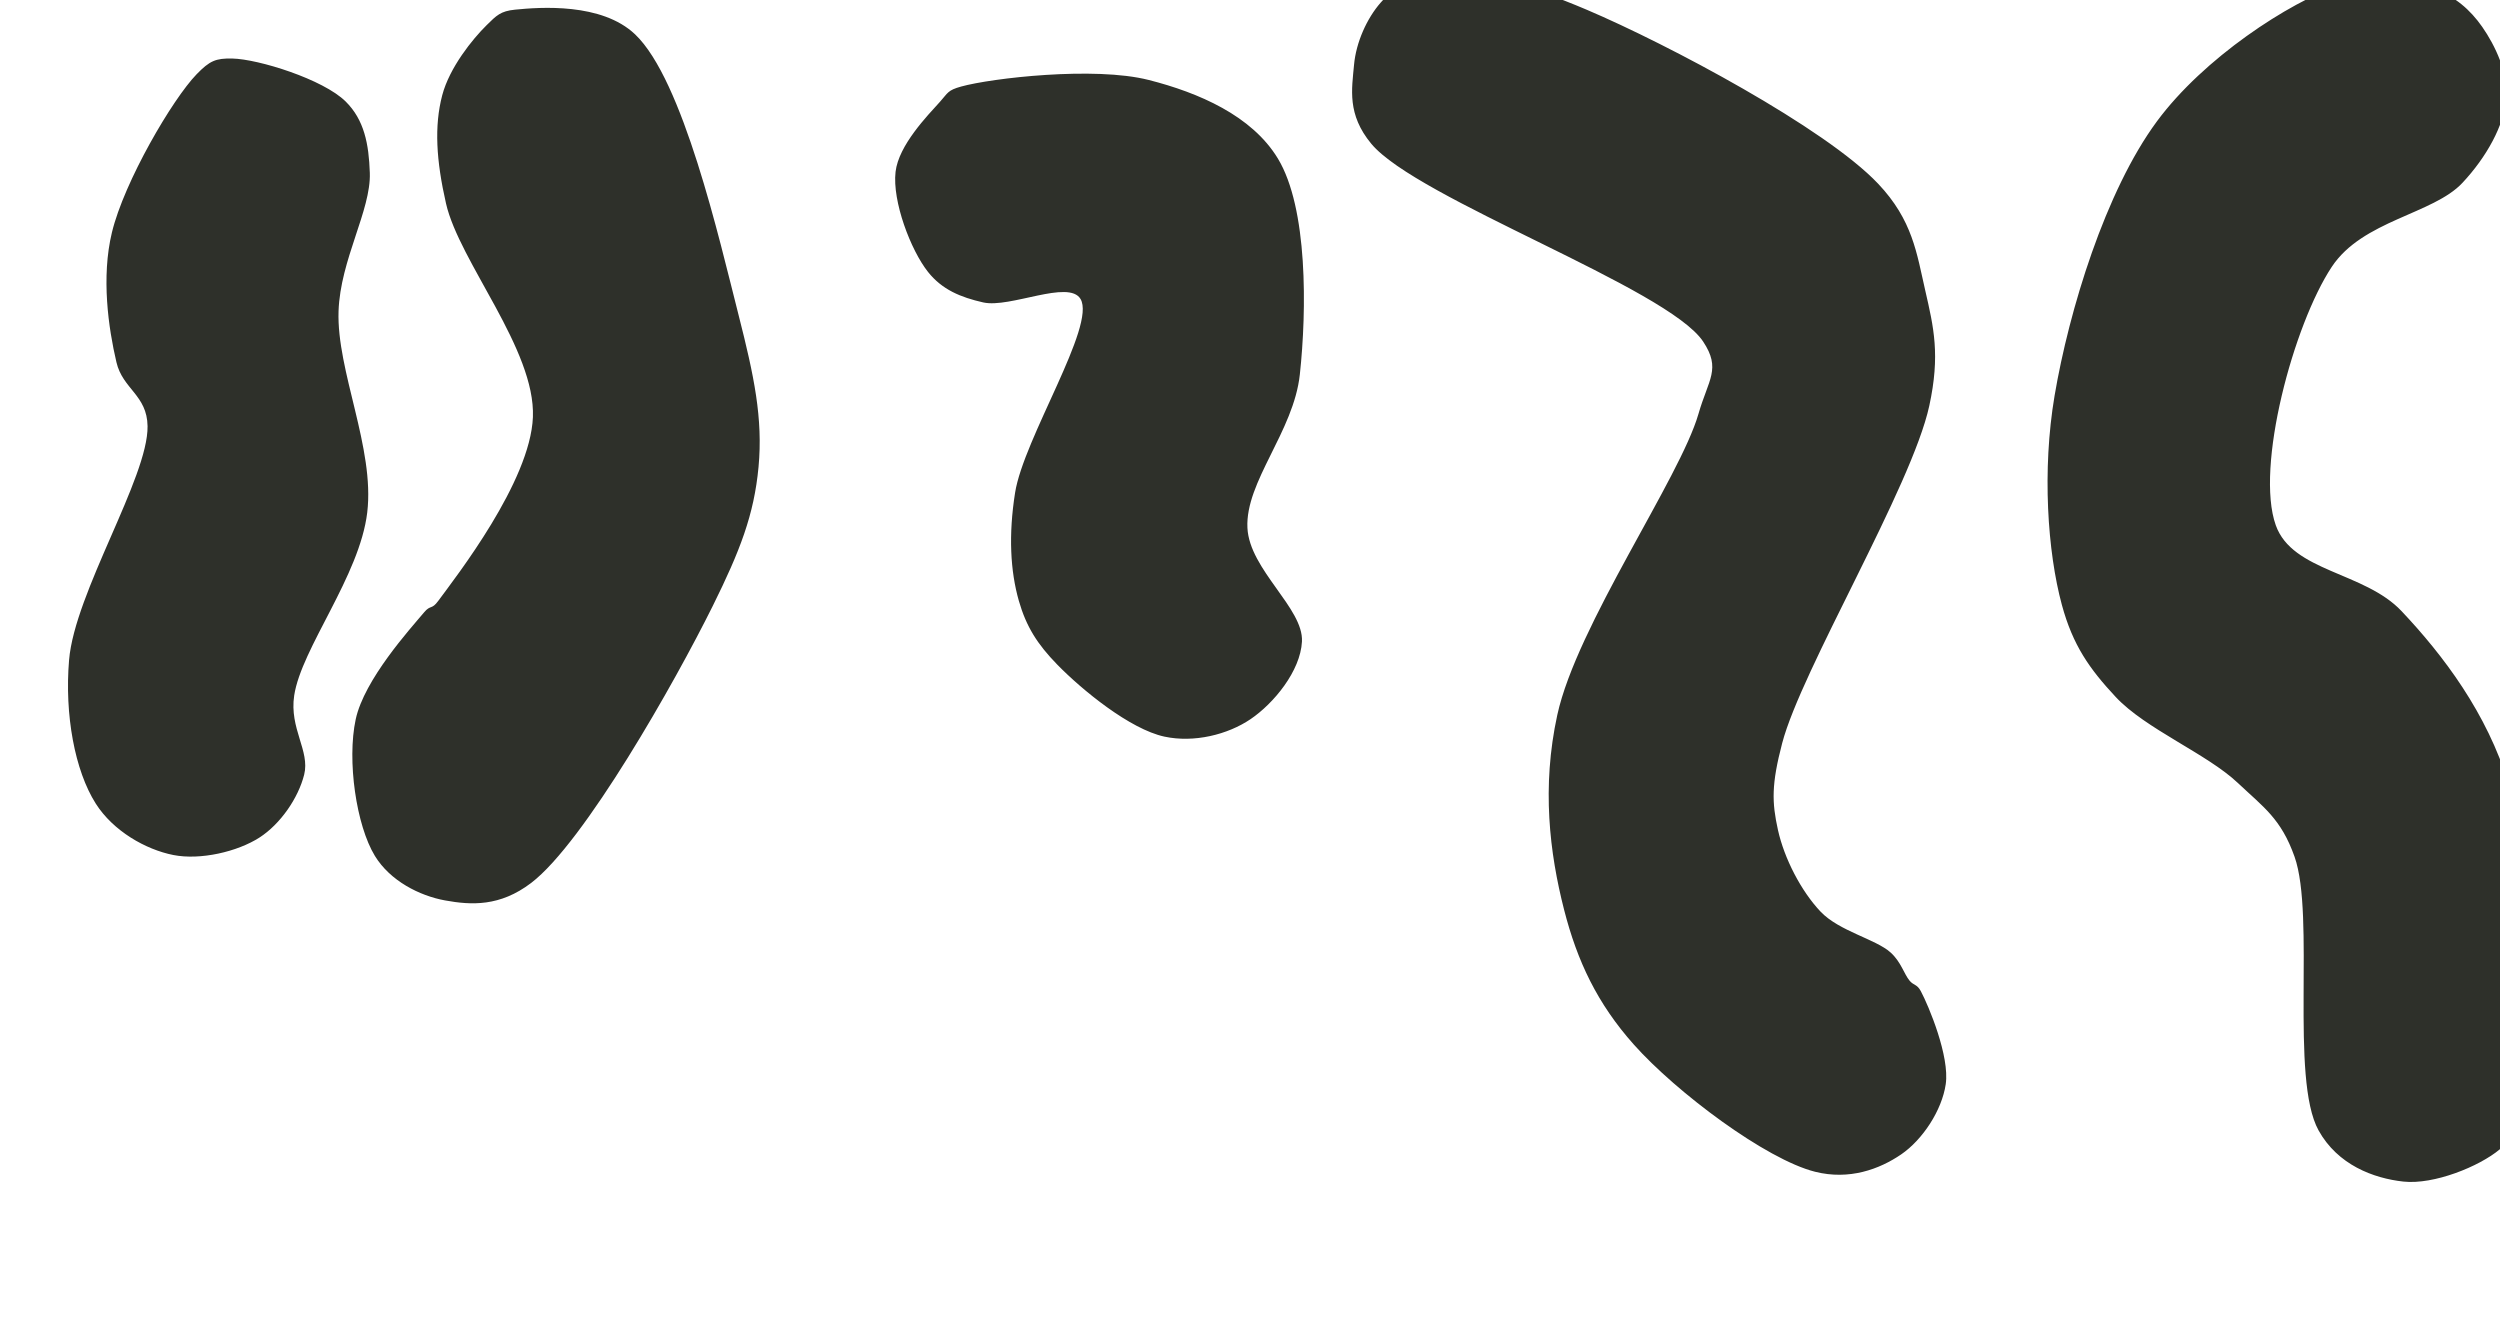
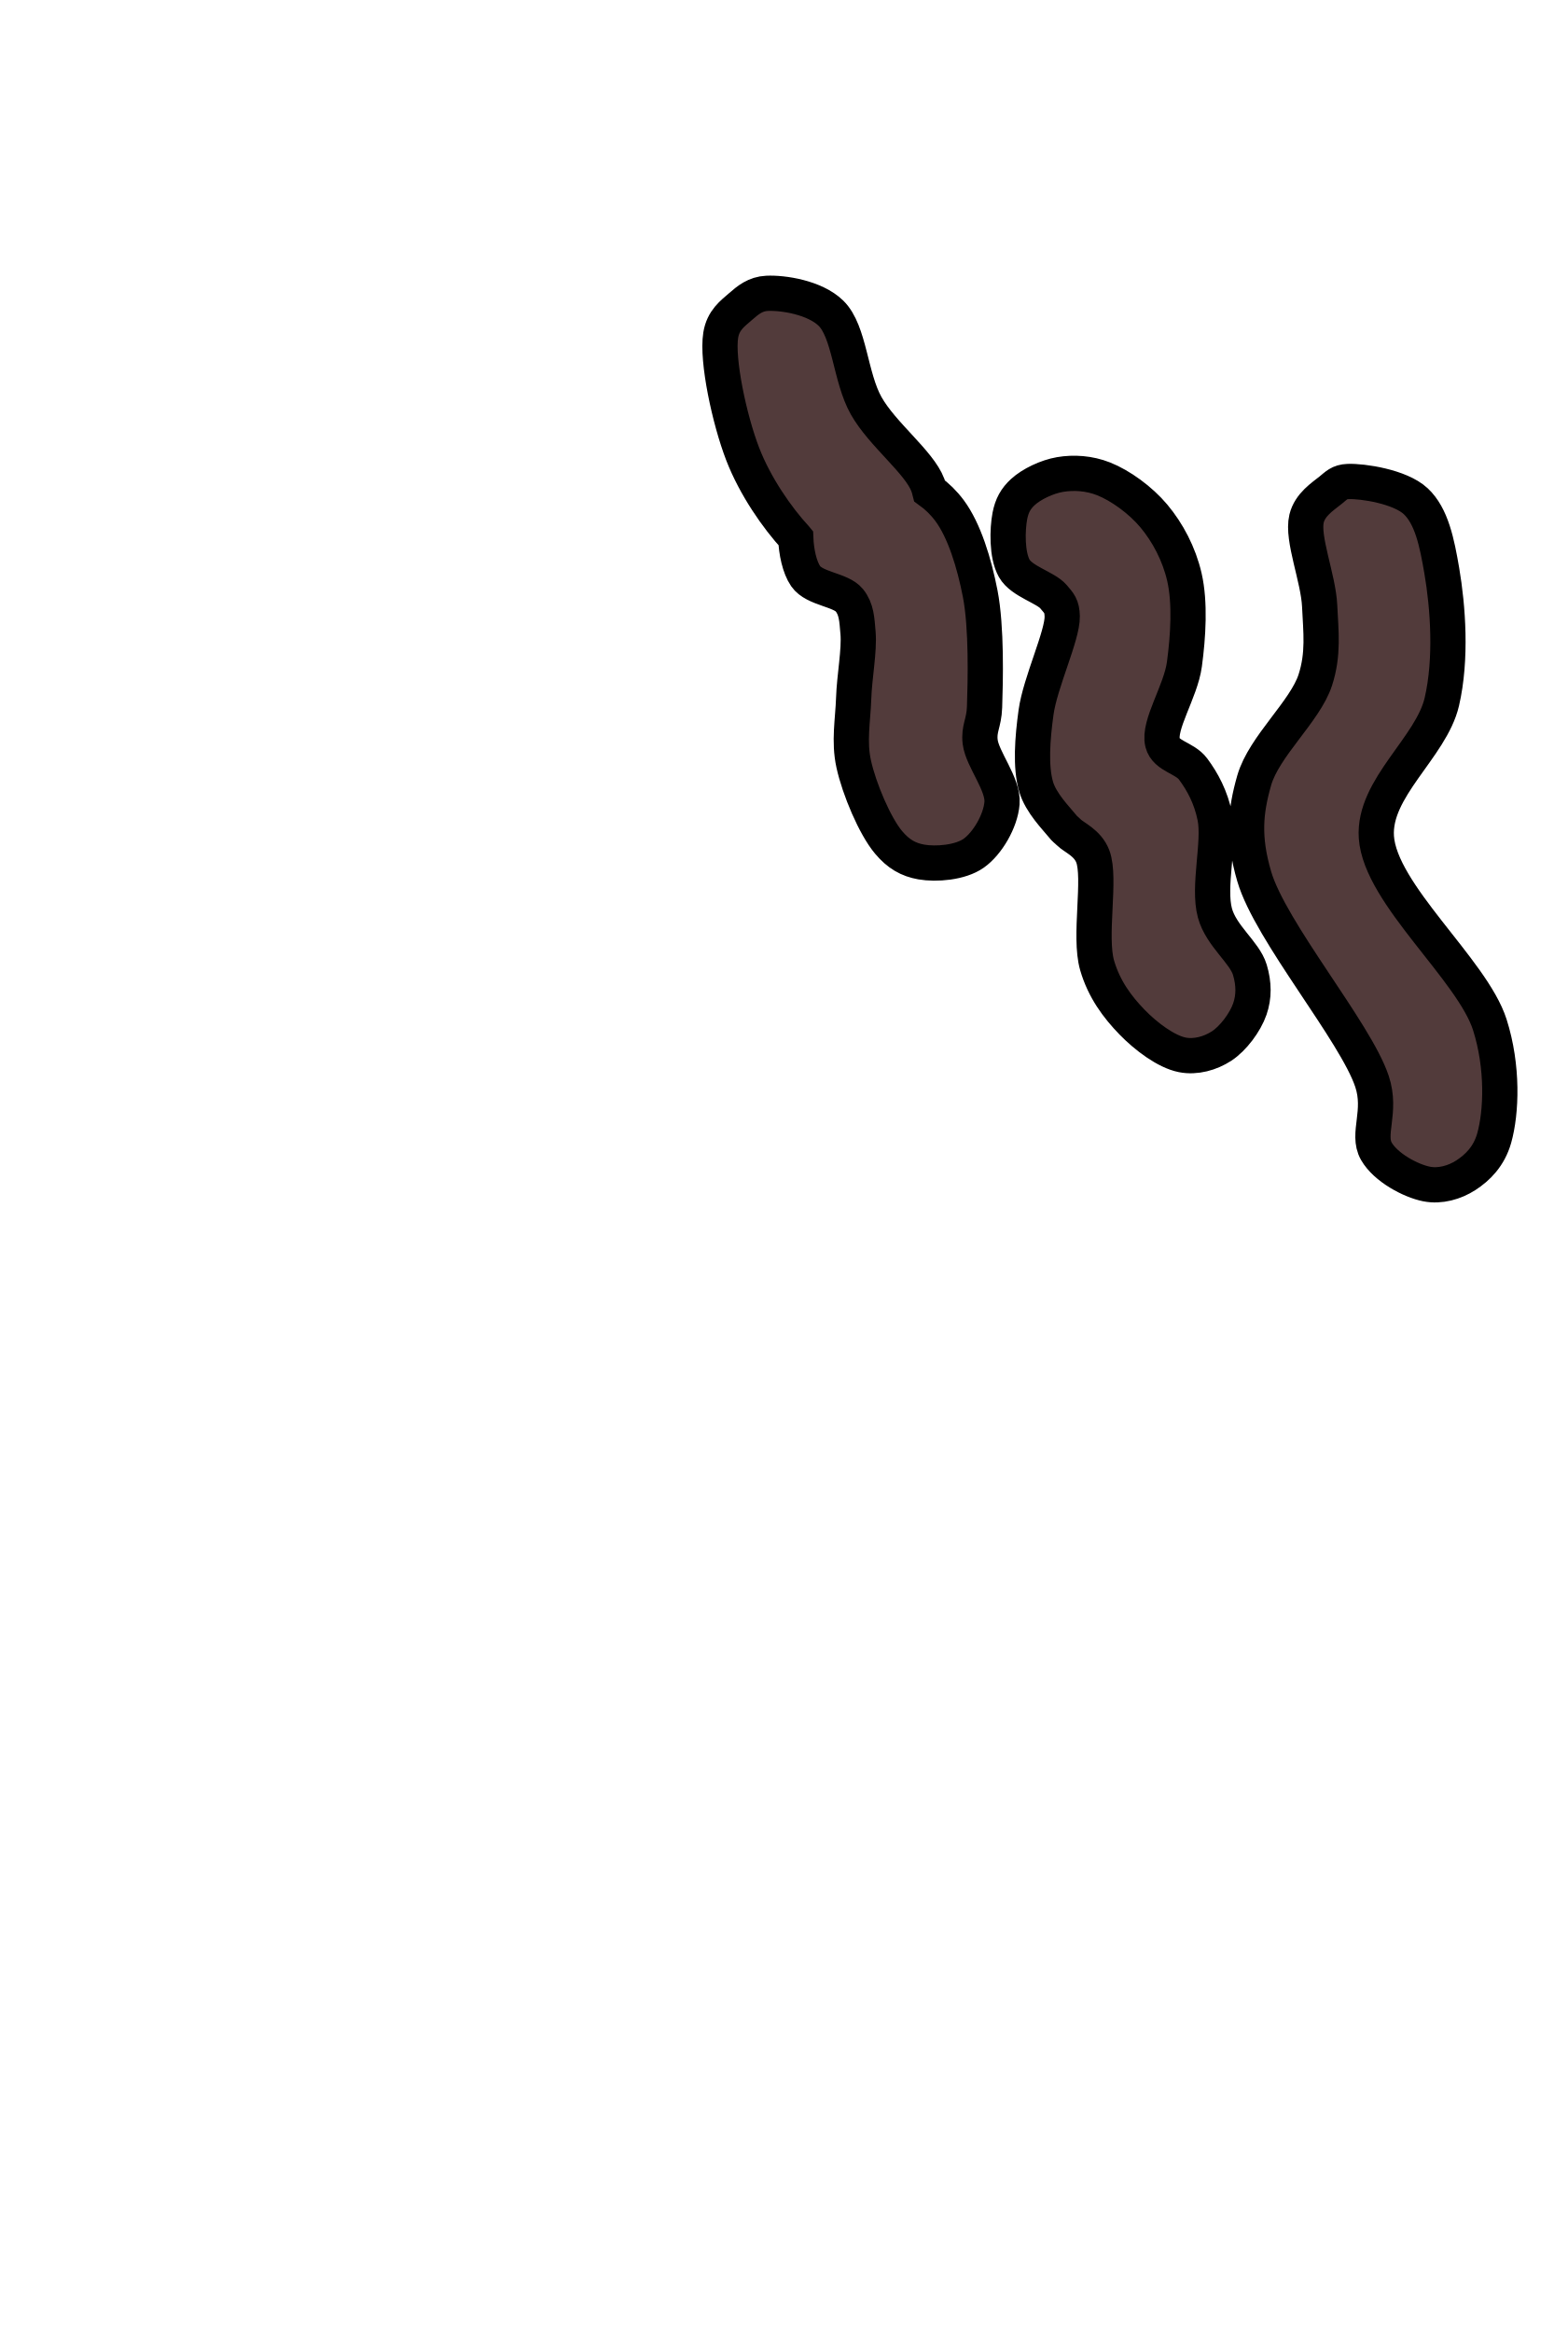
- <svg xmlns="http://www.w3.org/2000/svg" viewBox="43.493 97.261 200.852 106.76">
-   <path stroke-width="0" d="M 155.277 100.475 C 158.182 100.278 162.734 101.749 167.454 103.954 C 173.869 106.952 186.269 114.105 190.359 118.741 C 193.027 121.765 193.26 124.437 193.839 127.439 C 194.415 130.43 194.871 132.659 193.839 136.717 C 192.197 143.169 182.831 157.549 181.081 163.392 C 180.099 166.672 180.086 168.103 180.501 170.35 C 180.927 172.649 182.183 175.31 183.691 177.019 C 185.125 178.643 188.039 179.377 189.2 180.498 C 190.02 181.29 190.215 182.261 190.649 182.818 C 190.965 183.222 191.233 183.101 191.519 183.687 C 192.116 184.91 193.663 189.004 193.259 191.226 C 192.877 193.32 191.247 195.619 189.49 196.735 C 187.693 197.875 185.239 198.674 182.531 197.894 C 178.61 196.765 171.601 191.117 168.324 187.167 C 165.507 183.771 164.018 180.32 163.105 176.149 C 162.096 171.539 161.641 166.239 163.105 160.492 C 164.919 153.377 173.622 141.811 175.283 136.717 C 176.186 133.947 177.243 133.169 175.862 130.919 C 173.166 126.524 153.269 118.647 149.768 114.102 C 147.897 111.673 148.366 109.661 148.608 107.724 C 148.834 105.916 149.779 104.01 150.928 102.795 C 152.031 101.627 153.285 100.61 155.277 100.475 Z M 227.993 104.07 C 230.924 103.178 233.574 103.878 235.532 104.65 C 237.183 105.302 238.391 106.432 239.301 107.84 C 240.288 109.367 241.282 111.662 241.041 113.638 C 240.775 115.809 239.288 118.298 237.271 120.307 C 234.819 122.749 229.15 123.03 226.544 126.686 C 223.32 131.207 219.826 142.545 221.325 147.271 C 222.527 151.062 228.31 151.256 231.183 154.52 C 234.41 158.186 237.759 162.944 239.301 168.727 C 241.126 175.571 240.786 188.987 239.881 193.661 C 239.408 196.105 238.946 196.928 237.561 198.01 C 235.867 199.334 232.159 200.681 229.733 200.33 C 227.331 199.982 224.502 198.803 223.064 195.981 C 220.903 191.738 223.412 178.733 221.905 173.946 C 220.927 170.839 219.544 169.873 217.556 167.857 C 215.153 165.421 210.301 163.27 207.988 160.608 C 205.966 158.283 204.696 156.347 203.928 153.07 C 202.923 148.777 202.707 142.2 203.928 136.254 C 205.326 129.452 208.579 119.97 212.917 114.508 C 216.843 109.565 223.816 105.343 227.993 104.07 Z M 81.401 100.939 C 83.411 100.809 88.369 100.609 90.969 103.259 C 94.689 107.051 97.132 119.839 98.507 126.164 C 99.555 130.984 100.168 134.446 99.667 138.341 C 99.173 142.173 97.94 145.036 95.608 149.359 C 92.371 155.356 84.622 168.006 80.241 171.104 C 77.665 172.925 75.378 172.722 73.282 172.264 C 71.232 171.816 68.926 170.534 67.774 168.495 C 66.362 165.997 65.789 160.755 66.614 157.477 C 67.412 154.304 71.226 150.383 72.413 149.069 C 72.956 148.467 73.012 148.908 73.572 148.199 C 75.058 146.318 81.304 138.886 81.691 133.702 C 82.095 128.287 76.215 121.026 75.312 116.306 C 74.644 112.818 74.577 110.055 75.312 107.608 C 75.973 105.406 77.901 103.18 79.081 102.099 C 79.89 101.358 80.222 101.015 81.401 100.939 Z M 117.005 108.362 C 119.453 107.775 127.754 107.097 132.082 108.362 C 136.051 109.521 140.261 111.511 142.23 115.03 C 144.505 119.097 144.127 127.283 143.389 132.426 C 142.733 137.005 138.699 140.88 138.75 144.604 C 138.797 147.97 143.042 151.214 142.81 153.882 C 142.604 156.245 140.378 158.767 138.46 159.971 C 136.587 161.146 133.859 161.724 131.502 161.13 C 128.751 160.437 125.01 157.149 123.094 155.042 C 121.558 153.352 120.714 151.911 120.194 149.823 C 119.59 147.395 119.54 144.493 120.194 141.125 C 121.039 136.781 127.182 127.942 125.993 125.758 C 125.109 124.134 120.293 126.32 118.165 125.758 C 116.375 125.285 114.897 124.619 113.816 123.148 C 112.489 121.345 111.142 117.376 111.496 115.03 C 111.819 112.895 114.214 110.608 115.265 109.521 C 115.926 108.838 115.894 108.627 117.005 108.362 Z M 58.554 104.07 C 60.649 104.185 65.802 105.991 67.542 107.84 C 68.98 109.368 69.283 111.304 69.281 113.638 C 69.279 116.645 66.667 120.513 66.382 124.656 C 66.053 129.441 68.916 135.742 68.122 140.893 C 67.337 145.98 62.452 151.606 61.743 155.389 C 61.249 158.024 62.867 159.874 62.323 161.768 C 61.785 163.638 60.271 165.676 58.554 166.697 C 56.745 167.772 53.748 168.361 51.595 167.857 C 49.391 167.341 46.833 165.768 45.506 163.508 C 43.919 160.803 43.245 156.29 43.767 151.91 C 44.41 146.507 50.639 137.472 50.725 133.354 C 50.778 130.851 48.839 130.312 48.406 128.135 C 47.855 125.365 47.413 121.257 48.406 117.698 C 49.536 113.646 53.649 107.154 55.654 105.23 C 56.741 104.187 57.225 103.998 58.554 104.07 Z" style="stroke-width: 2px; fill: rgb(46, 48, 42); transform-origin: 149.406px 105.161px;" transform="matrix(0.999391, -0.03490001, 0.03490001, 0.999391, 4.60053e-7, -1.72386e-7)" />
+ <svg xmlns="http://www.w3.org/2000/svg" xmlns:ns1="https://boxy-svg.com" viewBox="0 0 222.3 330.8" width="222.3px" height="330.8px">
+   <defs>
+     <ns1:export>
+       <ns1:file format="svg" />
+     </ns1:export>
+   </defs>
+   <path d="M 191.223 68.303 C 193.283 68.219 198.602 69.023 200.817 71.088 C 203.083 73.2 203.842 76.961 204.531 80.991 C 205.393 86.038 205.955 93.436 204.531 99.559 C 203.026 106.029 194.779 111.782 195.246 118.747 C 195.791 126.848 208.856 137.559 211.339 145.361 C 213.247 151.357 212.998 157.772 211.958 161.454 C 211.229 164.034 209.6 165.639 207.935 166.715 C 206.366 167.729 204.298 168.337 202.364 167.953 C 200.097 167.502 196.563 165.612 195.246 163.311 C 193.845 160.863 196.057 157.719 194.628 153.408 C 192.3 146.389 180.204 132.136 177.916 124.317 C 176.321 118.865 176.638 115.161 177.916 110.7 C 179.302 105.864 185.134 100.919 186.581 96.465 C 187.786 92.756 187.372 89.616 187.2 85.942 C 187.016 82.007 184.66 76.383 185.343 73.564 C 185.826 71.569 187.651 70.426 188.748 69.54 C 189.595 68.856 189.99 68.353 191.223 68.303 Z M 150.373 67.312 C 152.304 66.984 154.5 67.113 156.562 67.931 C 158.937 68.873 161.789 70.932 163.68 73.192 C 165.641 75.536 167.255 78.564 168.013 81.857 C 168.848 85.491 168.55 90.267 168.013 94.236 C 167.49 98.099 164.269 102.845 164.918 105.377 C 165.407 107.287 168.052 107.475 169.251 109.091 C 170.587 110.891 171.768 113.057 172.345 115.899 C 173.079 119.512 171.321 125.747 172.345 129.516 C 173.231 132.773 176.559 135.095 177.297 137.563 C 177.895 139.56 177.901 141.383 177.297 143.133 C 176.65 145.009 174.939 147.318 173.274 148.394 C 171.705 149.408 169.637 150.017 167.703 149.632 C 165.436 149.181 162.571 147.038 160.586 144.99 C 158.514 142.853 156.617 140.325 155.634 136.944 C 154.436 132.824 156.208 124.57 155.015 121.47 C 154.268 119.527 152.36 118.815 151.611 118.066 C 151.165 117.62 151.107 117.672 150.682 117.137 C 149.868 116.111 147.643 113.911 146.969 111.567 C 146.16 108.758 146.451 104.801 146.969 101.045 C 147.551 96.82 150.742 90.134 150.682 87.428 C 150.65 85.962 150.247 85.588 149.445 84.643 C 148.334 83.334 144.916 82.48 143.874 80.62 C 142.798 78.698 142.891 75.102 143.255 73.192 C 143.536 71.722 144.092 70.724 145.112 69.788 C 146.311 68.688 148.494 67.631 150.373 67.312 Z M 134.714 72.449 C 136.784 75.243 138.199 79.847 139.046 84.209 C 139.982 89.032 139.788 96.615 139.665 100.302 C 139.588 102.609 138.807 103.335 139.046 105.254 C 139.351 107.704 142.357 111.236 142.141 113.919 C 141.935 116.478 140.078 119.653 138.118 121.037 C 136.221 122.375 132.788 122.646 130.69 122.275 C 128.852 121.949 127.447 121.154 126.048 119.489 C 124.113 117.186 121.877 111.923 121.097 108.348 C 120.397 105.142 120.994 102.157 121.097 99.064 C 121.2 95.968 121.93 92.264 121.716 89.78 C 121.551 87.873 121.516 86.42 120.478 85.138 C 119.266 83.642 115.539 83.548 114.288 81.734 C 113.412 80.461 112.96 78.27 112.882 76.322 C 112.877 76.316 112.871 76.31 112.866 76.304 C 110.237 73.46 107.126 68.978 105.364 64.427 C 103.456 59.496 101.673 51.062 102.239 47.549 C 102.583 45.414 103.909 44.485 105.052 43.485 C 106.122 42.549 107.163 41.69 108.803 41.61 C 111.076 41.499 115.581 42.194 117.867 44.423 C 120.541 47.031 120.586 53.497 122.868 57.55 C 125.163 61.627 130.399 65.548 131.619 68.802 C 131.725 69.086 131.812 69.367 131.881 69.646 C 132.927 70.4 133.885 71.332 134.714 72.449 Z" style="fill: rgb(82, 59, 59); stroke-width: 5px; stroke: rgb(0, 0, 0); transform-origin: 155.456px 61.938px;" transform="matrix(1, -0.000001, 0.000001, 1, 0, 0)" />
</svg>
